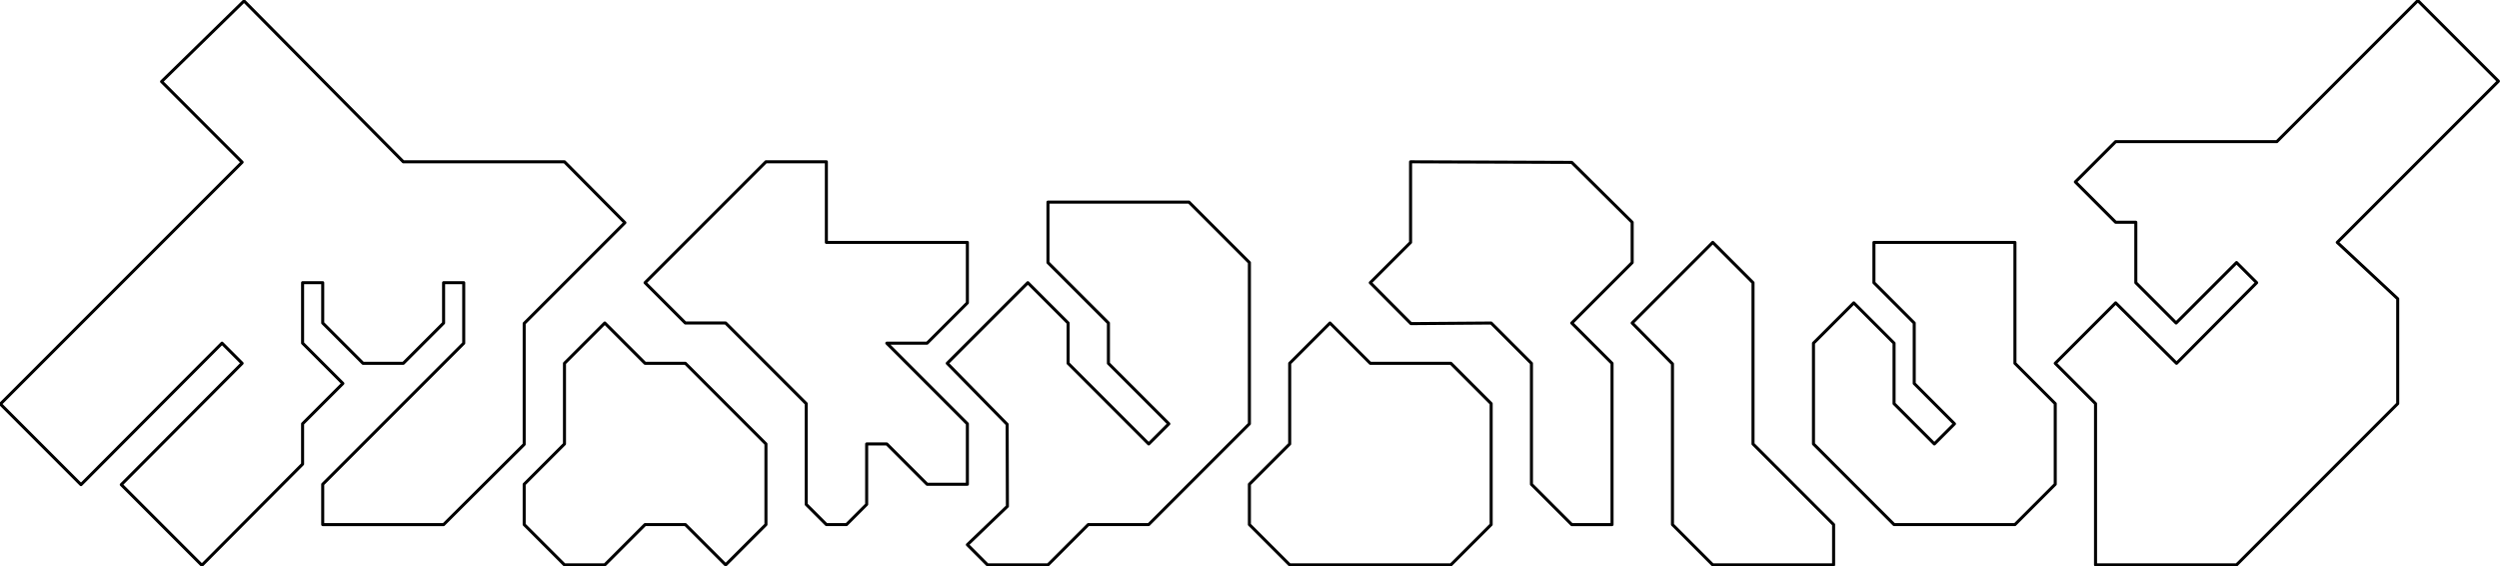
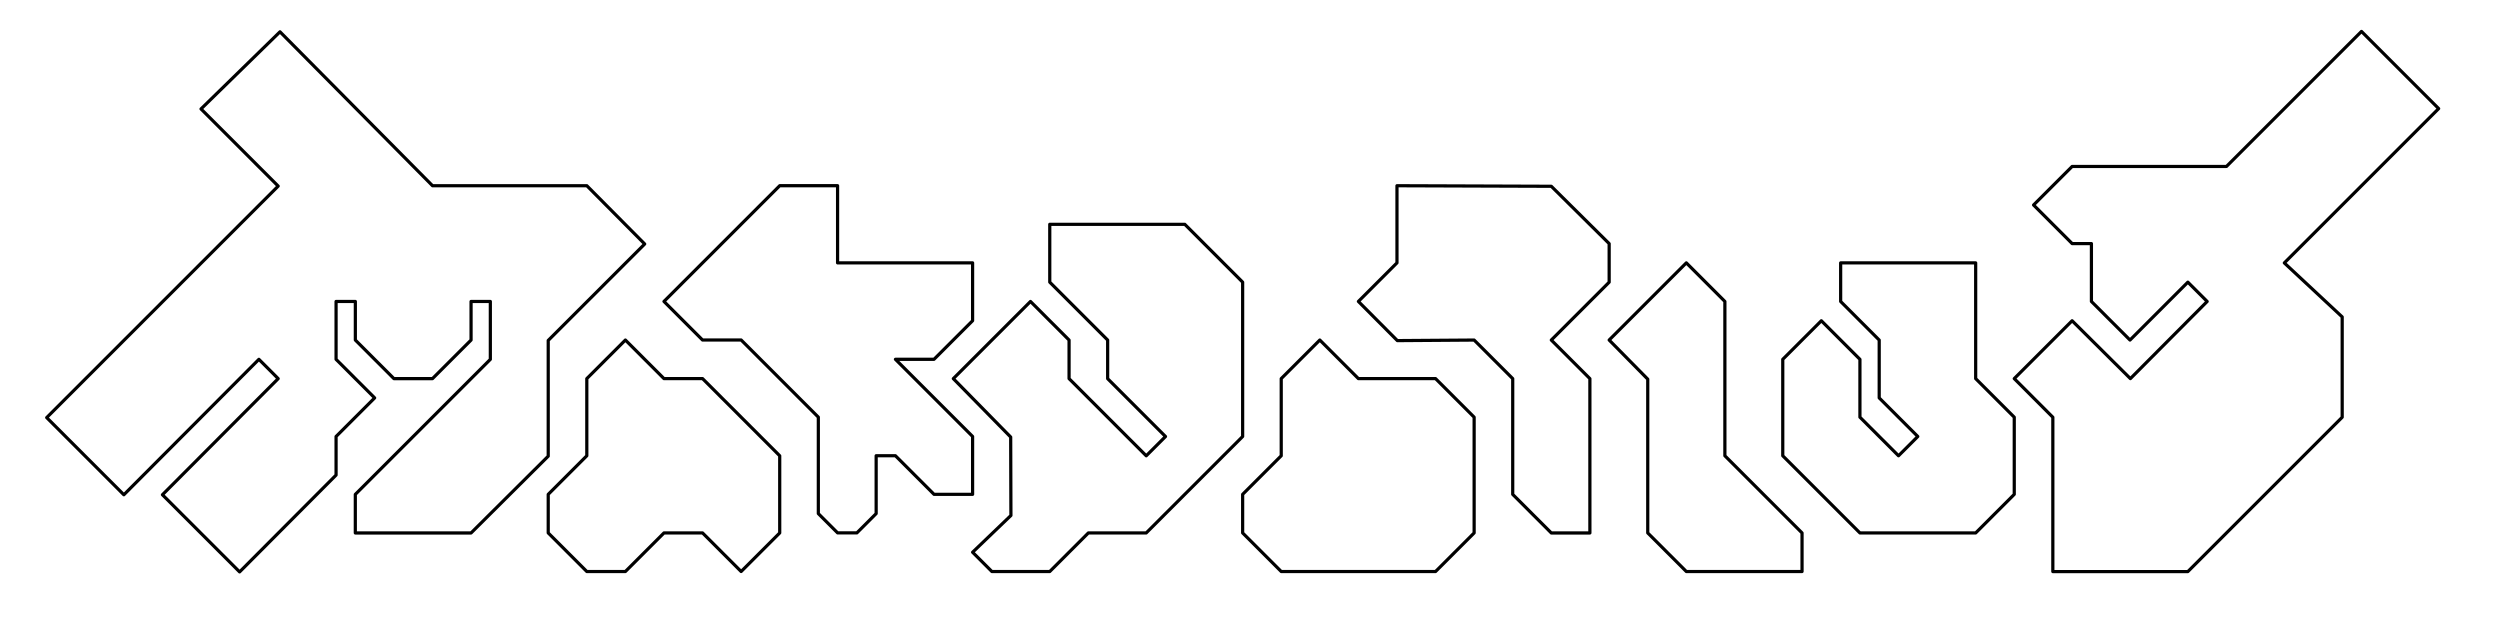
- <svg xmlns="http://www.w3.org/2000/svg" width="82.053mm" height="18.566mm" viewBox="0 0 82.053 18.566" version="1.1" id="svg1910">
+ <svg xmlns="http://www.w3.org/2000/svg" width="324" height="80" viewBox="0 0 85.725 21.167" version="1.1" id="svg1910">
  <defs id="defs1907" />
  <g id="layer1" transform="translate(0.01322917,0.01870892)">
    <g id="g2599-6-4-1-6-67" transform="matrix(1.841807,0,0,1.841807,-167.1644,-103.2992)" style="fill:#b3b3b3;stroke-width:0.126;stroke-linecap:square;stroke-linejoin:round;stroke-dasharray:none" />
    <g id="g2599-6-4-1-6-67-7" transform="matrix(1.841807,0,0,1.841807,-143.3386,-103.2618)" style="fill:#b3b3b3;stroke-width:0.126;stroke-linecap:square;stroke-linejoin:round;stroke-dasharray:none" />
    <g id="g2599-6-4-1-6-67-7-6" transform="matrix(1.841807,0,0,1.841807,-138.8276,-109.8577)" style="fill:#b3b3b3;stroke-width:0.126;stroke-linecap:square;stroke-linejoin:round;stroke-dasharray:none" />
    <g id="g2599-6-4-1-6-67-7-6-1" transform="matrix(1.841807,0,0,1.841807,-128.2175,-108.5355)" style="fill:#b3b3b3;stroke-width:0.126;stroke-linecap:square;stroke-linejoin:round;stroke-dasharray:none" />
    <g id="g2599-6-4-1-6-67-7-6-1-3" transform="matrix(1.841807,0,0,1.841807,-114.3123,-107.2218)" style="fill:#b3b3b3;stroke-width:0.126;stroke-linecap:square;stroke-linejoin:round;stroke-dasharray:none" />
-     <path id="path3391-9-0-3-1-6-9" style="fill:none;stroke:#000000;stroke-width:0.1;stroke-linecap:square;stroke-linejoin:round;stroke-dasharray:none;stroke-opacity:1;fill-opacity:1" d="m 66.146,17.198 h -3.969 L 59.531,14.552 v -3.307 l 1.323,-1.323 1.323,1.323 v 1.984 L 63.5,14.552 64.161,13.891 62.839,12.568 V 10.583 L 61.516,9.26 V 7.938 h 4.63 v 1.984 1.984 l 1.323,1.323 V 15.875 Z m -43.656,-6.615 -1.323,-1.323 3.969,-3.969 h 1.984 V 7.938 H 31.75 v 1.984 l -1.323,1.323 H 29.104 L 31.75,13.891 V 15.875 h -1.323 l -1.323,-1.323 h -0.661 v 1.984 L 27.781,17.198 H 27.12 L 26.458,16.536 V 13.229 L 23.812,10.583 Z m -5.292,6.615 V 15.875 L 18.521,14.552 V 11.906 l 1.323,-1.323 1.323,1.323 1.323,-4.5e-5 2.646,2.646 v 2.646 l -1.323,1.323 -1.323,-1.323 H 21.167 l -1.323,1.323 -1.323,-4.5e-5 z M -2.2930834e-8,13.242 7.937,5.305 5.292,2.659 8,0.013 13.229,5.292 h 5.292 l 1.984,1.998 -3.307,3.307 v 3.969 l -2.646,2.633 h -3.969 v -1.323 l 1.323,-1.323 0.992,-0.992 0.992,-0.992 1.323,-1.323 V 9.26 H 14.552 V 10.583 L 13.229,11.906 H 12.568 11.906 L 10.583,10.583 V 9.26 H 9.922 v 1.984 l 1.323,1.323 -1.323,1.323 v 1.323 L 6.615,18.534 3.969,15.888 7.937,11.906 7.276,11.245 2.646,15.888 Z M 32.411,18.521 31.75,17.859 l 1.314,-1.261 -0.008,-2.689 -1.967,-2.003 2.646,-2.646 1.323,1.323 v 1.323 l 2.646,2.646 0.661,-0.661 -1.984,-1.984 V 10.583 L 34.396,8.599 v -1.984 h 4.63 l 1.984,1.984 v 5.292 l -3.307,3.307 H 35.719 l -1.323,1.323 z m 8.599,-1.323 v -1.323 l 1.323,-1.323 V 11.906 l 1.323,-1.323 1.323,1.323 h 2.646 l 1.323,1.323 v 3.969 l -1.323,1.323 H 42.333 Z M 44.979,9.26 46.302,7.938 V 5.292 l 5.292,0.019 1.984,1.966 v 1.323 l -1.984,1.984 1.323,1.323 v 5.292 h -1.323 l -1.323,-1.323 v -3.969 l -1.323,-1.323 -2.633,0.019 z m 8.599,1.323 2.646,-2.646 1.322,1.323 v 5.292 l 2.646,2.646 v 1.323 H 56.223 L 54.901,17.198 V 11.924 Z M 67.469,11.906 69.453,9.922 71.452,11.906 74.083,9.26 73.422,8.599 71.438,10.583 70.115,9.26 V 7.276 H 69.453 L 68.13,5.953 69.453,4.63 h 5.292 L 79.375,-1.033311e-7 82.021,2.646 76.729,7.937 78.714,9.788 v 3.441 l -5.292,5.292 h -4.63 v -5.292 z" />
+     <path id="path3391-9-0-3-1-6-9" style="fill:none;fill-opacity:1;stroke:#000000;stroke-width:0.11;stroke-linecap:square;stroke-linejoin:round;stroke-dasharray:none;stroke-opacity:1" d="m 67.733,18.256 h -3.969 l -2.646,-2.646 v -3.307 l 1.323,-1.323 1.323,1.323 v 1.984 l 1.323,1.323 0.661,-0.661 -1.323,-1.323 V 11.642 L 63.103,10.319 V 8.996 h 4.63 v 1.984 1.984 l 1.323,1.323 v 2.646 z m -43.656,-6.615 -1.323,-1.323 3.969,-3.969 h 1.984 v 2.646 h 4.63 v 1.984 l -1.323,1.323 h -1.323 l 2.646,2.646 v 1.984 h -1.323 l -1.323,-1.323 h -0.661 v 1.984 l -0.661,0.661 h -0.661 l -0.661,-0.661 v -3.307 l -2.646,-2.646 z m -5.292,6.615 v -1.323 l 1.323,-1.323 v -2.646 l 1.323,-1.323 1.323,1.323 1.323,-4.5e-5 2.646,2.646 V 18.256 L 25.4,19.579 24.077,18.256 h -1.323 l -1.323,1.323 -1.323,-4.5e-5 z M 1.587,14.301 9.525,6.363 6.879,3.717 9.587,1.072 14.817,6.35 h 5.292 L 22.093,8.348 18.785,11.655 v 3.969 l -2.646,2.633 h -3.969 v -1.323 l 1.323,-1.323 0.992,-0.992 0.992,-0.992 1.323,-1.323 V 10.319 h -0.661 v 1.323 l -1.323,1.323 H 14.155 13.494 L 12.171,11.642 V 10.319 h -0.661 v 1.984 l 1.323,1.323 -1.323,1.323 v 1.323 L 8.202,19.592 5.556,16.947 9.525,12.965 8.864,12.303 4.233,16.947 Z m 32.411,5.278 -0.661,-0.661 1.314,-1.261 -0.008,-2.689 -1.967,-2.003 2.646,-2.646 1.323,1.323 v 1.323 l 2.646,2.646 0.661,-0.661 -1.984,-1.984 V 11.642 L 35.983,9.657 V 7.673 h 4.63 l 1.984,1.984 v 5.292 l -3.307,3.307 h -1.984 l -1.323,1.323 z m 8.599,-1.323 v -1.323 l 1.323,-1.323 v -2.646 l 1.323,-1.323 1.323,1.323 h 2.646 l 1.323,1.323 v 3.969 l -1.323,1.323 h -5.292 z m 3.969,-7.938 1.323,-1.323 V 6.35 l 5.292,0.019 1.984,1.966 v 1.323 l -1.984,1.984 1.323,1.323 v 5.292 h -1.323 l -1.323,-1.323 v -3.969 l -1.323,-1.323 -2.633,0.019 z m 8.599,1.323 2.646,-2.646 1.322,1.323 v 5.292 l 2.646,2.646 v 1.323 H 57.811 L 56.488,18.256 V 12.983 Z m 13.891,1.323 1.984,-1.984 1.998,1.984 L 75.671,10.319 75.009,9.657 73.025,11.642 71.702,10.319 V 8.334 H 71.041 L 69.718,7.011 71.041,5.689 h 5.292 l 4.63,-4.63 2.646,2.646 -5.292,5.292 1.984,1.851 v 3.441 l -5.292,5.292 h -4.63 v -5.292 z" />
  </g>
</svg>
